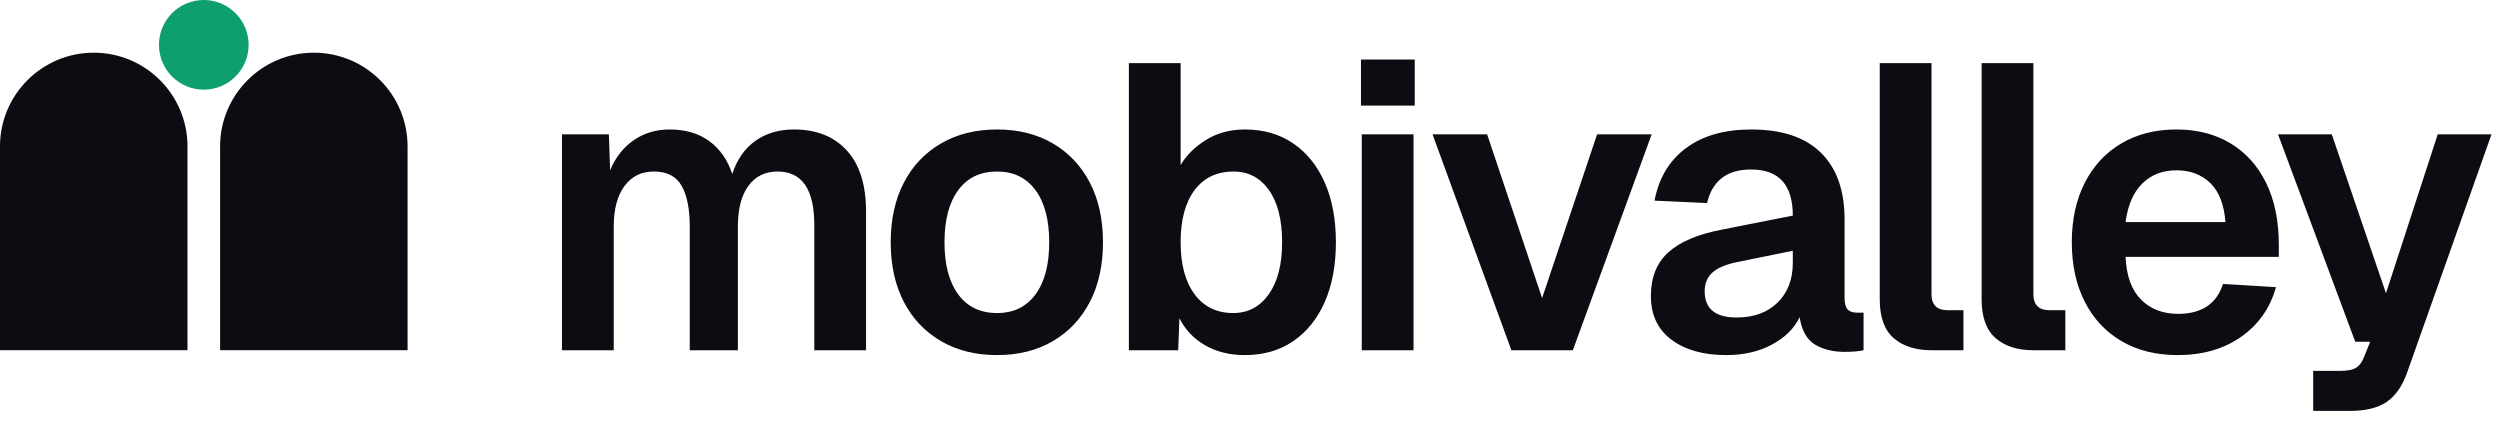
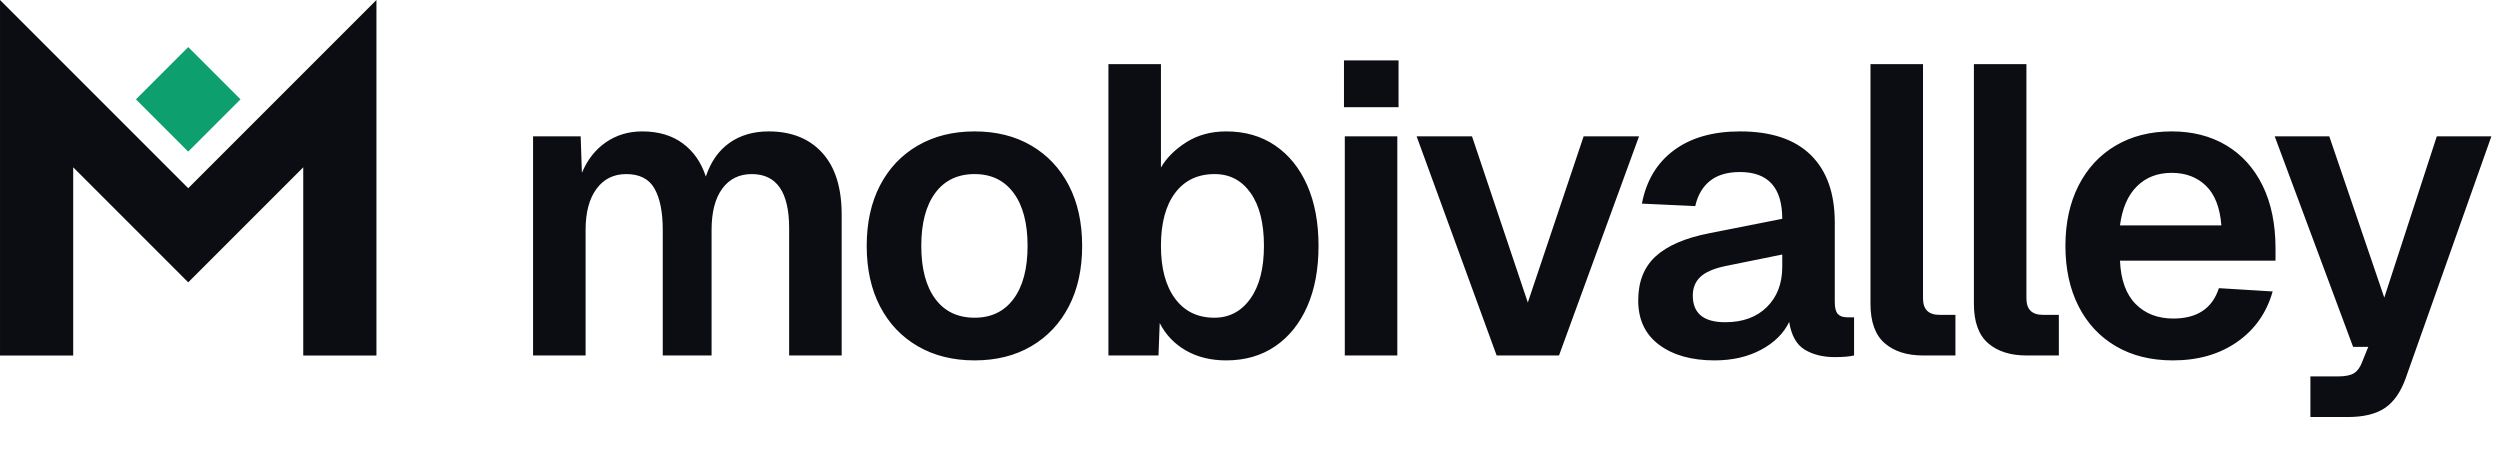
- <svg xmlns="http://www.w3.org/2000/svg" viewBox="0 0 618.286 109.63" role="img" aria-label="Mobivalley">
-   <g transform="translate(-10.08 -17.172) scale(2.52)">
-     <g transform="translate(0 0.186)">
-       <path d="M4 41V21A9.2 9.2 0 0 1 22.4 21V41ZM25.6 41V21A9.2 9.2 0 0 1 44 21V41Z" fill="#0B0D12" />
-       <circle cx="24" cy="11.028" r="4.4" fill="#0E9F6E" />
+ <svg xmlns="http://www.w3.org/2000/svg" viewBox="0 0 609.198 109.63" role="img" aria-label="Mobivalley">
+   <g transform="translate(-15.286 -17.834) scale(2.548)">
+     <g transform="translate(0 0)">
+       <path d="M6 41V7L24 25L42 7V41H35V23L24 34L13 23V41Z" fill="#0B0D12" />
+       <path d="M24 11.5L29 16.5L24 21.5L19 16.5Z" fill="#0E9F6E" />
    </g>
  </g>
-   <path transform="translate(131.986 86.62)" d="M19.8 0L7 0L7 -53.4L18.6 -53.4L18.9 -44.5Q20.9 -49.3 24.75 -51.95Q28.6 -54.6 33.6 -54.6L33.6 -54.6Q39.5 -54.6 43.45 -51.7Q47.4 -48.8 49.1 -43.6L49.1 -43.6Q50.9 -49 54.85 -51.8Q58.8 -54.6 64.4 -54.6L64.4 -54.6Q72.7 -54.6 77.45 -49.4Q82.2 -44.2 82.2 -34.3L82.2 -34.3L82.2 0L69.4 0L69.4 -31Q69.4 -44.2 60.3 -44.2L60.3 -44.2Q55.7 -44.2 53.1 -40.65Q50.5 -37.1 50.5 -30.6L50.5 -30.6L50.5 0L38.6 0L38.6 -30.6Q38.6 -37.1 36.6 -40.65Q34.6 -44.2 29.7 -44.2L29.7 -44.2Q25.1 -44.2 22.45 -40.6Q19.8 -37 19.8 -30.6L19.8 -30.6L19.8 0M114.6 1.2L114.6 1.2Q106.7 1.2 100.75 -2.25Q94.8 -5.7 91.55 -11.95Q88.3 -18.2 88.3 -26.7L88.3 -26.7Q88.3 -35.2 91.55 -41.45Q94.8 -47.7 100.75 -51.15Q106.7 -54.6 114.6 -54.6L114.6 -54.6Q122.5 -54.6 128.4 -51.15Q134.3 -47.7 137.55 -41.45Q140.8 -35.2 140.8 -26.7L140.8 -26.7Q140.8 -18.2 137.55 -11.95Q134.3 -5.7 128.4 -2.25Q122.5 1.2 114.6 1.2M114.6 -9.2L114.6 -9.2Q120.7 -9.2 124.1 -13.8Q127.5 -18.4 127.5 -26.7L127.5 -26.7Q127.5 -35 124.1 -39.6Q120.7 -44.2 114.6 -44.2L114.6 -44.2Q108.4 -44.2 105 -39.6Q101.6 -35 101.6 -26.7L101.6 -26.7Q101.6 -18.4 105 -13.8Q108.4 -9.2 114.6 -9.2M175.9 1.2L175.9 1.2Q170.3 1.2 166.1 -1.2Q161.9 -3.6 159.7 -7.9L159.7 -7.9L159.4 0L147.2 0L147.2 -71L160 -71L160 -45.8Q162.1 -49.4 166.25 -52Q170.4 -54.6 175.9 -54.6L175.9 -54.6Q182.8 -54.6 187.85 -51.15Q192.9 -47.7 195.65 -41.45Q198.4 -35.2 198.4 -26.7L198.4 -26.7Q198.4 -18.2 195.65 -11.95Q192.9 -5.7 187.85 -2.25Q182.8 1.2 175.9 1.2M173 -9.2L173 -9.2Q178.5 -9.2 181.8 -13.85Q185.1 -18.5 185.1 -26.7L185.1 -26.7Q185.1 -35 181.85 -39.6Q178.6 -44.2 173.1 -44.2L173.1 -44.2Q166.9 -44.2 163.45 -39.6Q160 -35 160 -26.7L160 -26.7Q160 -18.5 163.45 -13.85Q166.9 -9.2 173 -9.2M217.6 0L204.8 0L204.8 -53.4L217.6 -53.4L217.6 0M217.9 -60.5L204.6 -60.5L204.6 -71.9L217.9 -71.9L217.9 -60.5M257 0L241.8 0L222.3 -53.4L235.8 -53.4L249.4 -12.9L263 -53.4L276.5 -53.4L257 0M294.9 1.2L294.9 1.2Q286.5 1.2 281.4 -2.6Q276.3 -6.4 276.3 -13.4L276.3 -13.4Q276.3 -20.3 280.6 -24.2Q284.9 -28.1 293.7 -29.8L293.7 -29.8L311.4 -33.3Q311.4 -44.7 301.1 -44.7L301.1 -44.7Q296.5 -44.7 293.8 -42.55Q291.1 -40.4 290.2 -36.4L290.2 -36.4L277.2 -37Q278.8 -45.4 285 -50Q291.2 -54.6 301.1 -54.6L301.1 -54.6Q312.5 -54.6 318.35 -48.85Q324.2 -43.1 324.2 -32.4L324.2 -32.4L324.2 -13Q324.2 -10.9 324.95 -10.1Q325.7 -9.3 327.2 -9.3L327.2 -9.3L328.9 -9.3L328.9 0Q327.2 0.4 324.2 0.4L324.2 0.4Q319.9 0.4 316.9 -1.4Q313.9 -3.2 313.1 -8.1L313.1 -8.1L313.1 -8.2Q311.1 -4 306.25 -1.4Q301.4 1.2 294.9 1.2M297.5 -8.1L297.5 -8.1Q303.9 -8.1 307.65 -11.8Q311.4 -15.5 311.4 -21.6L311.4 -21.6L311.4 -24.6L297.6 -21.8Q293.3 -20.9 291.45 -19.15Q289.6 -17.4 289.6 -14.6L289.6 -14.6Q289.6 -8.1 297.5 -8.1M353.6 0L345.7 0Q339.8 0 336.35 -3Q332.9 -6 332.9 -12.6L332.9 -12.6L332.9 -71L345.7 -71L345.7 -13.9Q345.7 -9.9 349.7 -9.9L349.7 -9.9L353.6 -9.9L353.6 0M378.8 0L370.9 0Q365 0 361.55 -3Q358.1 -6 358.1 -12.6L358.1 -12.6L358.1 -71L370.9 -71L370.9 -13.9Q370.9 -9.9 374.9 -9.9L374.9 -9.9L378.8 -9.9L378.8 0M406.6 1.2L406.6 1.2Q398.6 1.2 392.7 -2.25Q386.8 -5.7 383.6 -12Q380.4 -18.3 380.4 -26.7L380.4 -26.7Q380.4 -35.1 383.6 -41.4Q386.8 -47.7 392.65 -51.15Q398.5 -54.6 406.3 -54.6L406.3 -54.6Q413.9 -54.6 419.6 -51.2Q425.3 -47.8 428.45 -41.4Q431.6 -35 431.6 -26L431.6 -26L431.6 -23.1L393.7 -23.1Q394 -16.1 397.5 -12.55Q401 -9 406.7 -9L406.7 -9Q415.4 -9 417.8 -16.4L417.8 -16.4L430.9 -15.6Q428.7 -7.8 422.25 -3.3Q415.8 1.2 406.6 1.2M393.7 -31.7L393.7 -31.7L418.4 -31.7Q417.9 -38.2 414.65 -41.35Q411.4 -44.5 406.3 -44.5L406.3 -44.5Q401.1 -44.5 397.8 -41.2Q394.5 -37.9 393.7 -31.7M449.2 15L440.1 15L440.1 5.1L446.9 5.1Q449.5 5.1 450.75 4.3Q452 3.5 452.7 1.6L452.7 1.6L454.2 -2.1L450.5 -2.1L431.4 -53.4L444.7 -53.4L458.1 -14.1L470.9 -53.4L484.2 -53.4L463.3 5.6Q461.5 10.6 458.25 12.8Q455 15 449.2 15L449.2 15" fill="#0B0D12" />
+   <path transform="translate(122.898 86.62)" d="M19.8 0L7 0L7 -53.4L18.6 -53.4L18.9 -44.5Q20.9 -49.3 24.75 -51.95Q28.6 -54.6 33.6 -54.6L33.6 -54.6Q39.5 -54.6 43.45 -51.7Q47.4 -48.8 49.1 -43.6L49.1 -43.6Q50.9 -49 54.85 -51.8Q58.8 -54.6 64.4 -54.6L64.4 -54.6Q72.7 -54.6 77.45 -49.4Q82.2 -44.2 82.2 -34.3L82.2 -34.3L82.2 0L69.4 0L69.4 -31Q69.4 -44.2 60.3 -44.2L60.3 -44.2Q55.7 -44.2 53.1 -40.65Q50.5 -37.1 50.5 -30.6L50.5 -30.6L50.5 0L38.6 0L38.6 -30.6Q38.6 -37.1 36.6 -40.65Q34.6 -44.2 29.7 -44.2L29.7 -44.2Q25.1 -44.2 22.45 -40.6Q19.8 -37 19.8 -30.6L19.8 -30.6L19.8 0M114.6 1.2L114.6 1.2Q106.7 1.2 100.75 -2.25Q94.8 -5.7 91.55 -11.95Q88.3 -18.2 88.3 -26.7L88.3 -26.7Q88.3 -35.2 91.55 -41.45Q94.8 -47.7 100.75 -51.15Q106.7 -54.6 114.6 -54.6L114.6 -54.6Q122.5 -54.6 128.4 -51.15Q134.3 -47.7 137.55 -41.45Q140.8 -35.2 140.8 -26.7L140.8 -26.7Q140.8 -18.2 137.55 -11.95Q134.3 -5.7 128.4 -2.25Q122.5 1.2 114.6 1.2M114.6 -9.2L114.6 -9.2Q120.7 -9.2 124.1 -13.8Q127.5 -18.4 127.5 -26.7L127.5 -26.7Q127.5 -35 124.1 -39.6Q120.7 -44.2 114.6 -44.2L114.6 -44.2Q108.4 -44.2 105 -39.6Q101.6 -35 101.6 -26.7L101.6 -26.7Q101.6 -18.4 105 -13.8Q108.4 -9.2 114.6 -9.2M175.9 1.2L175.9 1.2Q170.3 1.2 166.1 -1.2Q161.9 -3.6 159.7 -7.9L159.7 -7.9L159.4 0L147.2 0L147.2 -71L160 -71L160 -45.8Q162.1 -49.4 166.25 -52Q170.4 -54.6 175.9 -54.6L175.9 -54.6Q182.8 -54.6 187.85 -51.15Q192.9 -47.7 195.65 -41.45Q198.4 -35.2 198.4 -26.7L198.4 -26.7Q198.4 -18.2 195.65 -11.95Q192.9 -5.7 187.85 -2.25Q182.8 1.2 175.9 1.2M173 -9.2L173 -9.2Q178.5 -9.2 181.8 -13.85Q185.1 -18.5 185.1 -26.7L185.1 -26.7Q185.1 -35 181.85 -39.6Q178.6 -44.2 173.1 -44.2L173.1 -44.2Q166.9 -44.2 163.45 -39.6Q160 -35 160 -26.7L160 -26.7Q160 -18.5 163.45 -13.85Q166.9 -9.2 173 -9.2M217.6 0L204.8 0L204.8 -53.4L217.6 -53.4L217.6 0M217.9 -60.5L204.6 -60.5L204.6 -71.9L217.9 -71.9L217.9 -60.5M257 0L241.8 0L222.3 -53.4L235.8 -53.4L249.4 -12.9L263 -53.4L276.5 -53.4L257 0M294.9 1.2L294.9 1.2Q286.5 1.2 281.4 -2.6Q276.3 -6.4 276.3 -13.4L276.3 -13.4Q276.3 -20.3 280.6 -24.2Q284.9 -28.1 293.7 -29.8L293.7 -29.8L311.4 -33.3Q311.4 -44.7 301.1 -44.7L301.1 -44.7Q296.5 -44.7 293.8 -42.55Q291.1 -40.4 290.2 -36.4L290.2 -36.4L277.2 -37Q278.8 -45.4 285 -50Q291.2 -54.6 301.1 -54.6L301.1 -54.6Q312.5 -54.6 318.35 -48.85Q324.2 -43.1 324.2 -32.4L324.2 -32.4L324.2 -13Q324.2 -10.9 324.95 -10.1Q325.7 -9.3 327.2 -9.3L327.2 -9.3L328.9 -9.3L328.9 0Q327.2 0.4 324.2 0.4L324.2 0.4Q319.9 0.4 316.9 -1.4Q313.9 -3.2 313.1 -8.1L313.1 -8.1L313.1 -8.2Q311.1 -4 306.25 -1.4Q301.4 1.2 294.9 1.2M297.5 -8.1L297.5 -8.1Q303.9 -8.1 307.65 -11.8Q311.4 -15.5 311.4 -21.6L311.4 -21.6L311.4 -24.6L297.6 -21.8Q293.3 -20.9 291.45 -19.15Q289.6 -17.4 289.6 -14.6L289.6 -14.6Q289.6 -8.1 297.5 -8.1M353.6 0L345.7 0Q339.8 0 336.35 -3Q332.9 -6 332.9 -12.6L332.9 -12.6L332.9 -71L345.7 -71L345.7 -13.9Q345.7 -9.9 349.7 -9.9L349.7 -9.9L353.6 -9.9L353.6 0M378.8 0L370.9 0Q365 0 361.55 -3Q358.1 -6 358.1 -12.6L358.1 -12.6L358.1 -71L370.9 -71L370.9 -13.9Q370.9 -9.9 374.9 -9.9L374.9 -9.9L378.8 -9.9L378.8 0M406.6 1.2L406.6 1.2Q398.6 1.2 392.7 -2.25Q386.8 -5.7 383.6 -12Q380.4 -18.3 380.4 -26.7L380.4 -26.7Q380.4 -35.1 383.6 -41.4Q386.8 -47.7 392.65 -51.15Q398.5 -54.6 406.3 -54.6L406.3 -54.6Q413.9 -54.6 419.6 -51.2Q425.3 -47.8 428.45 -41.4Q431.6 -35 431.6 -26L431.6 -26L431.6 -23.1L393.7 -23.1Q394 -16.1 397.5 -12.55Q401 -9 406.7 -9L406.7 -9Q415.4 -9 417.8 -16.4L417.8 -16.4L430.9 -15.6Q428.7 -7.8 422.25 -3.3Q415.8 1.2 406.6 1.2M393.7 -31.7L393.7 -31.7L418.4 -31.7Q417.9 -38.2 414.65 -41.35Q411.4 -44.5 406.3 -44.5L406.3 -44.5Q401.1 -44.5 397.8 -41.2Q394.5 -37.9 393.7 -31.7M449.2 15L440.1 15L440.1 5.1L446.9 5.1Q449.5 5.1 450.75 4.3Q452 3.5 452.7 1.6L452.7 1.6L454.2 -2.1L450.5 -2.1L431.4 -53.4L444.7 -53.4L458.1 -14.1L470.9 -53.4L484.2 -53.4L463.3 5.6Q461.5 10.6 458.25 12.8Q455 15 449.2 15L449.2 15" fill="#0B0D12" />
</svg>
